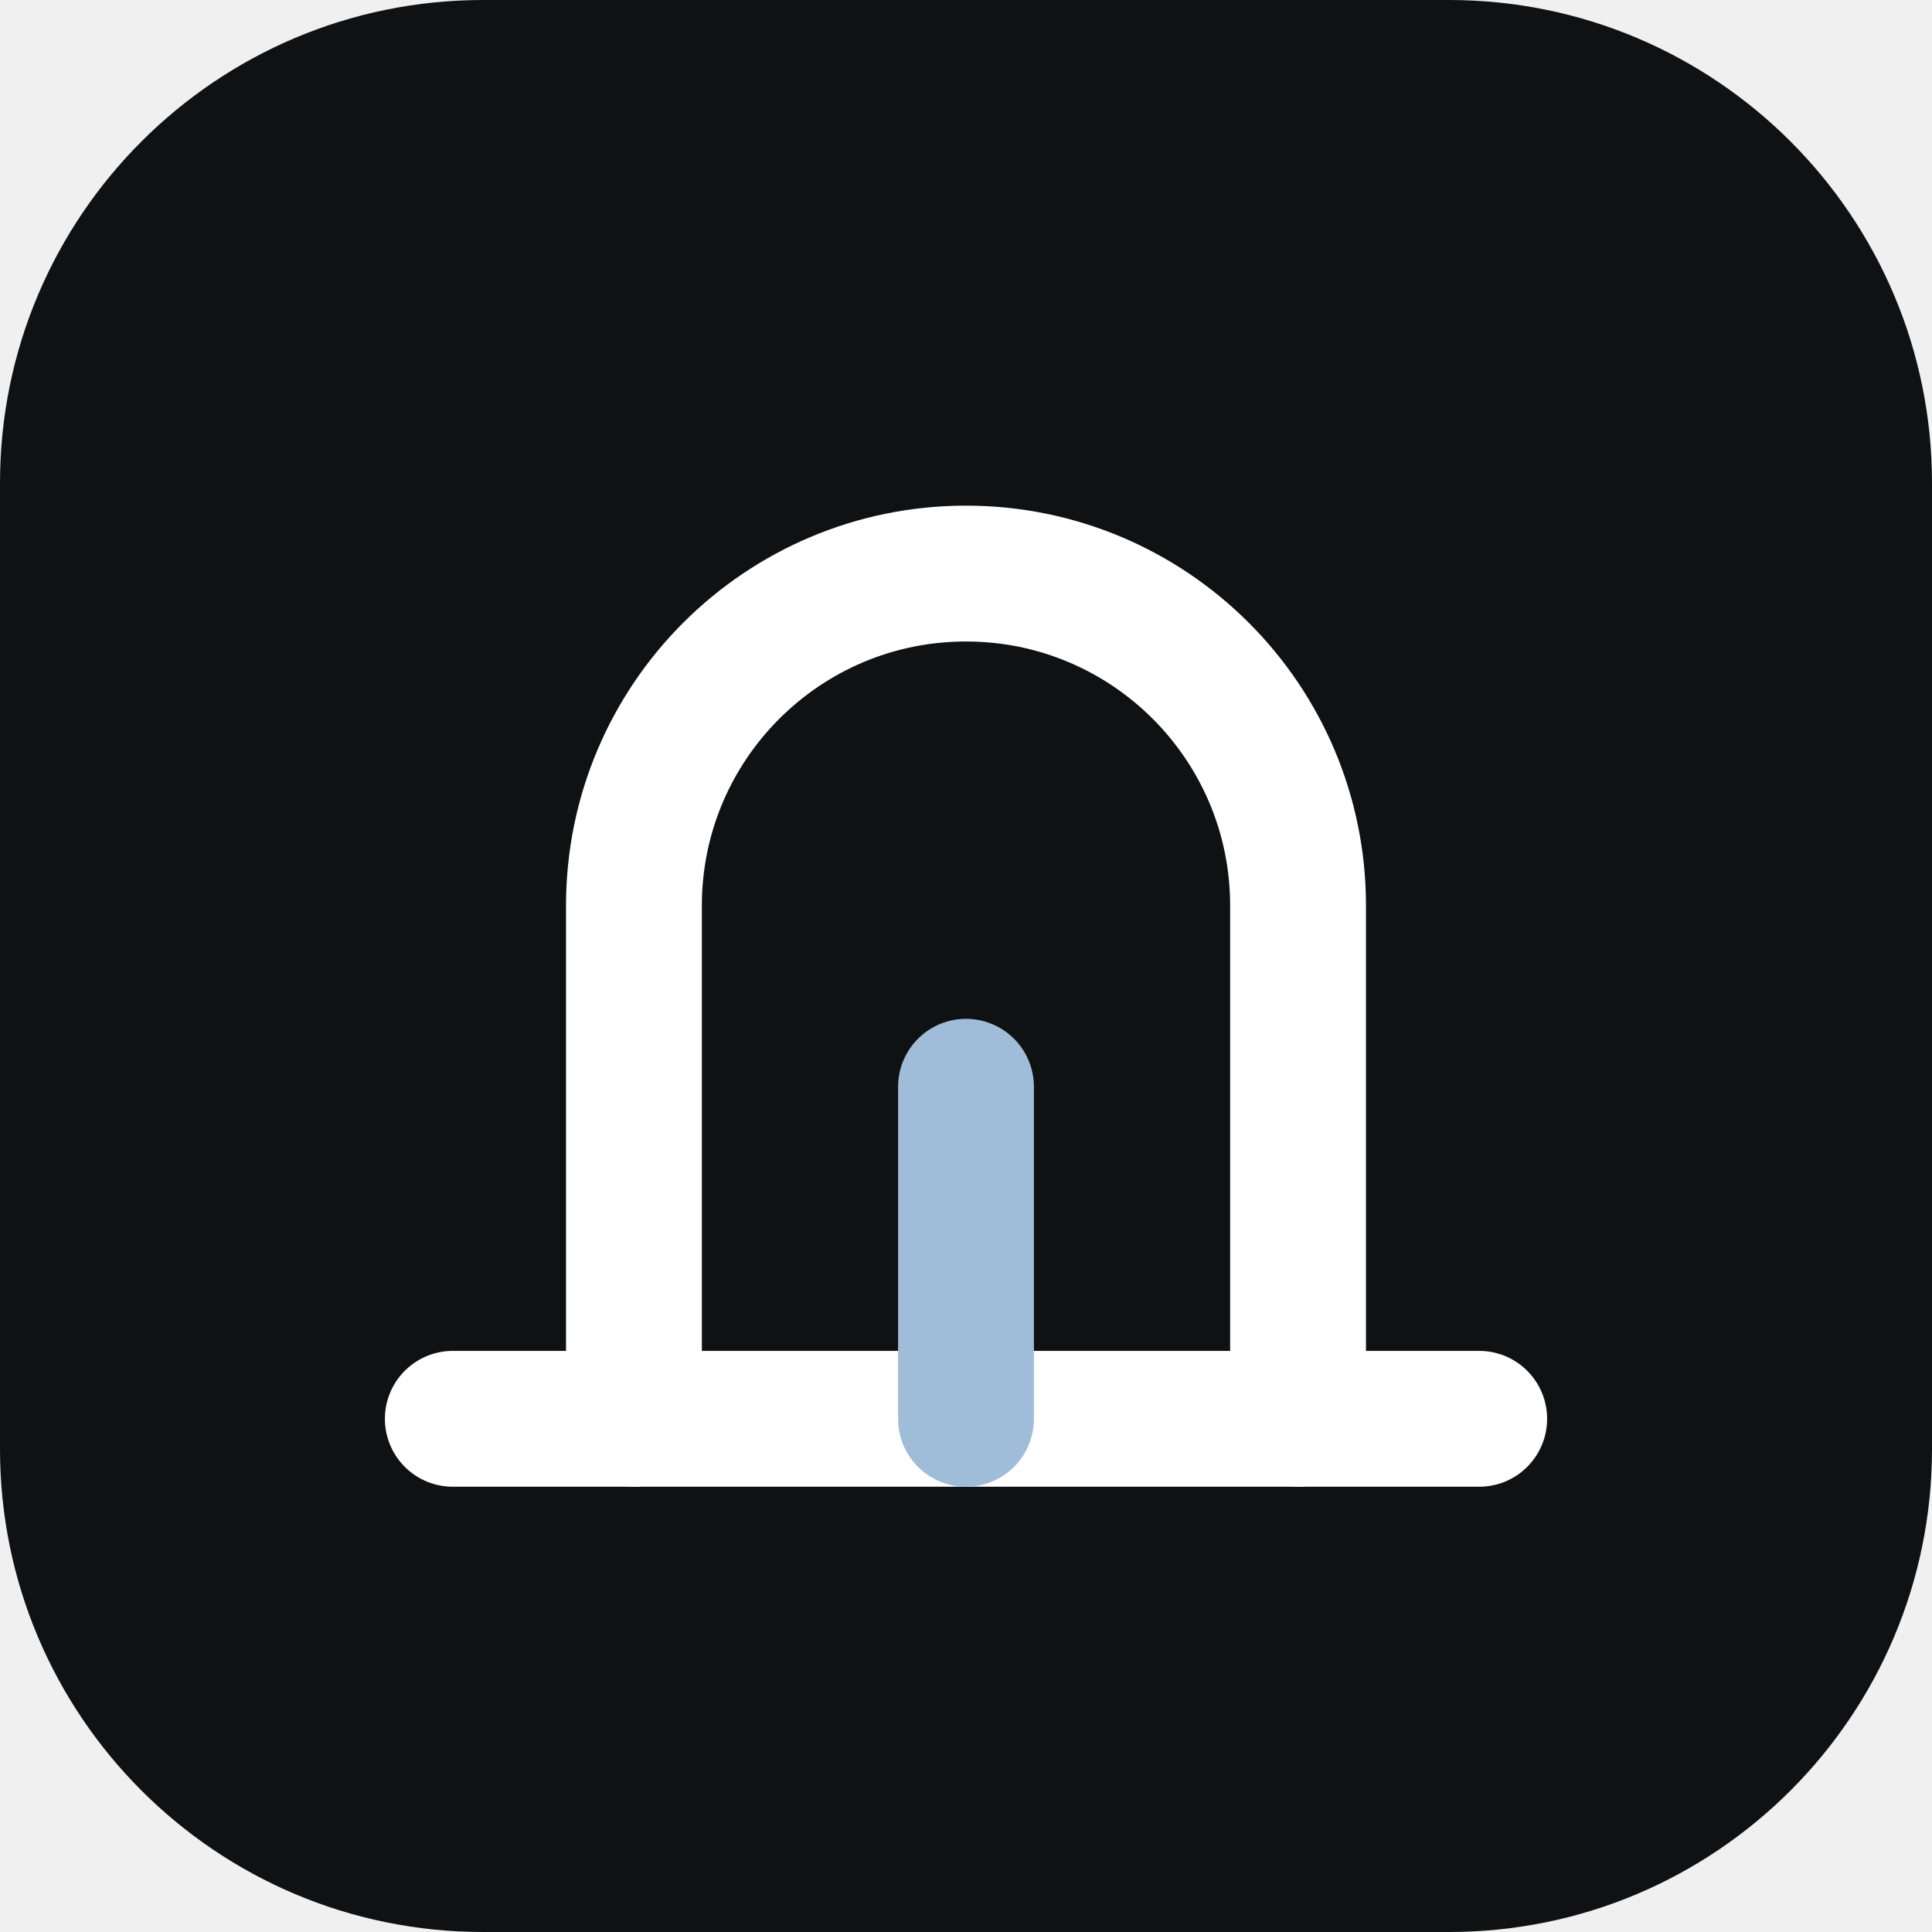
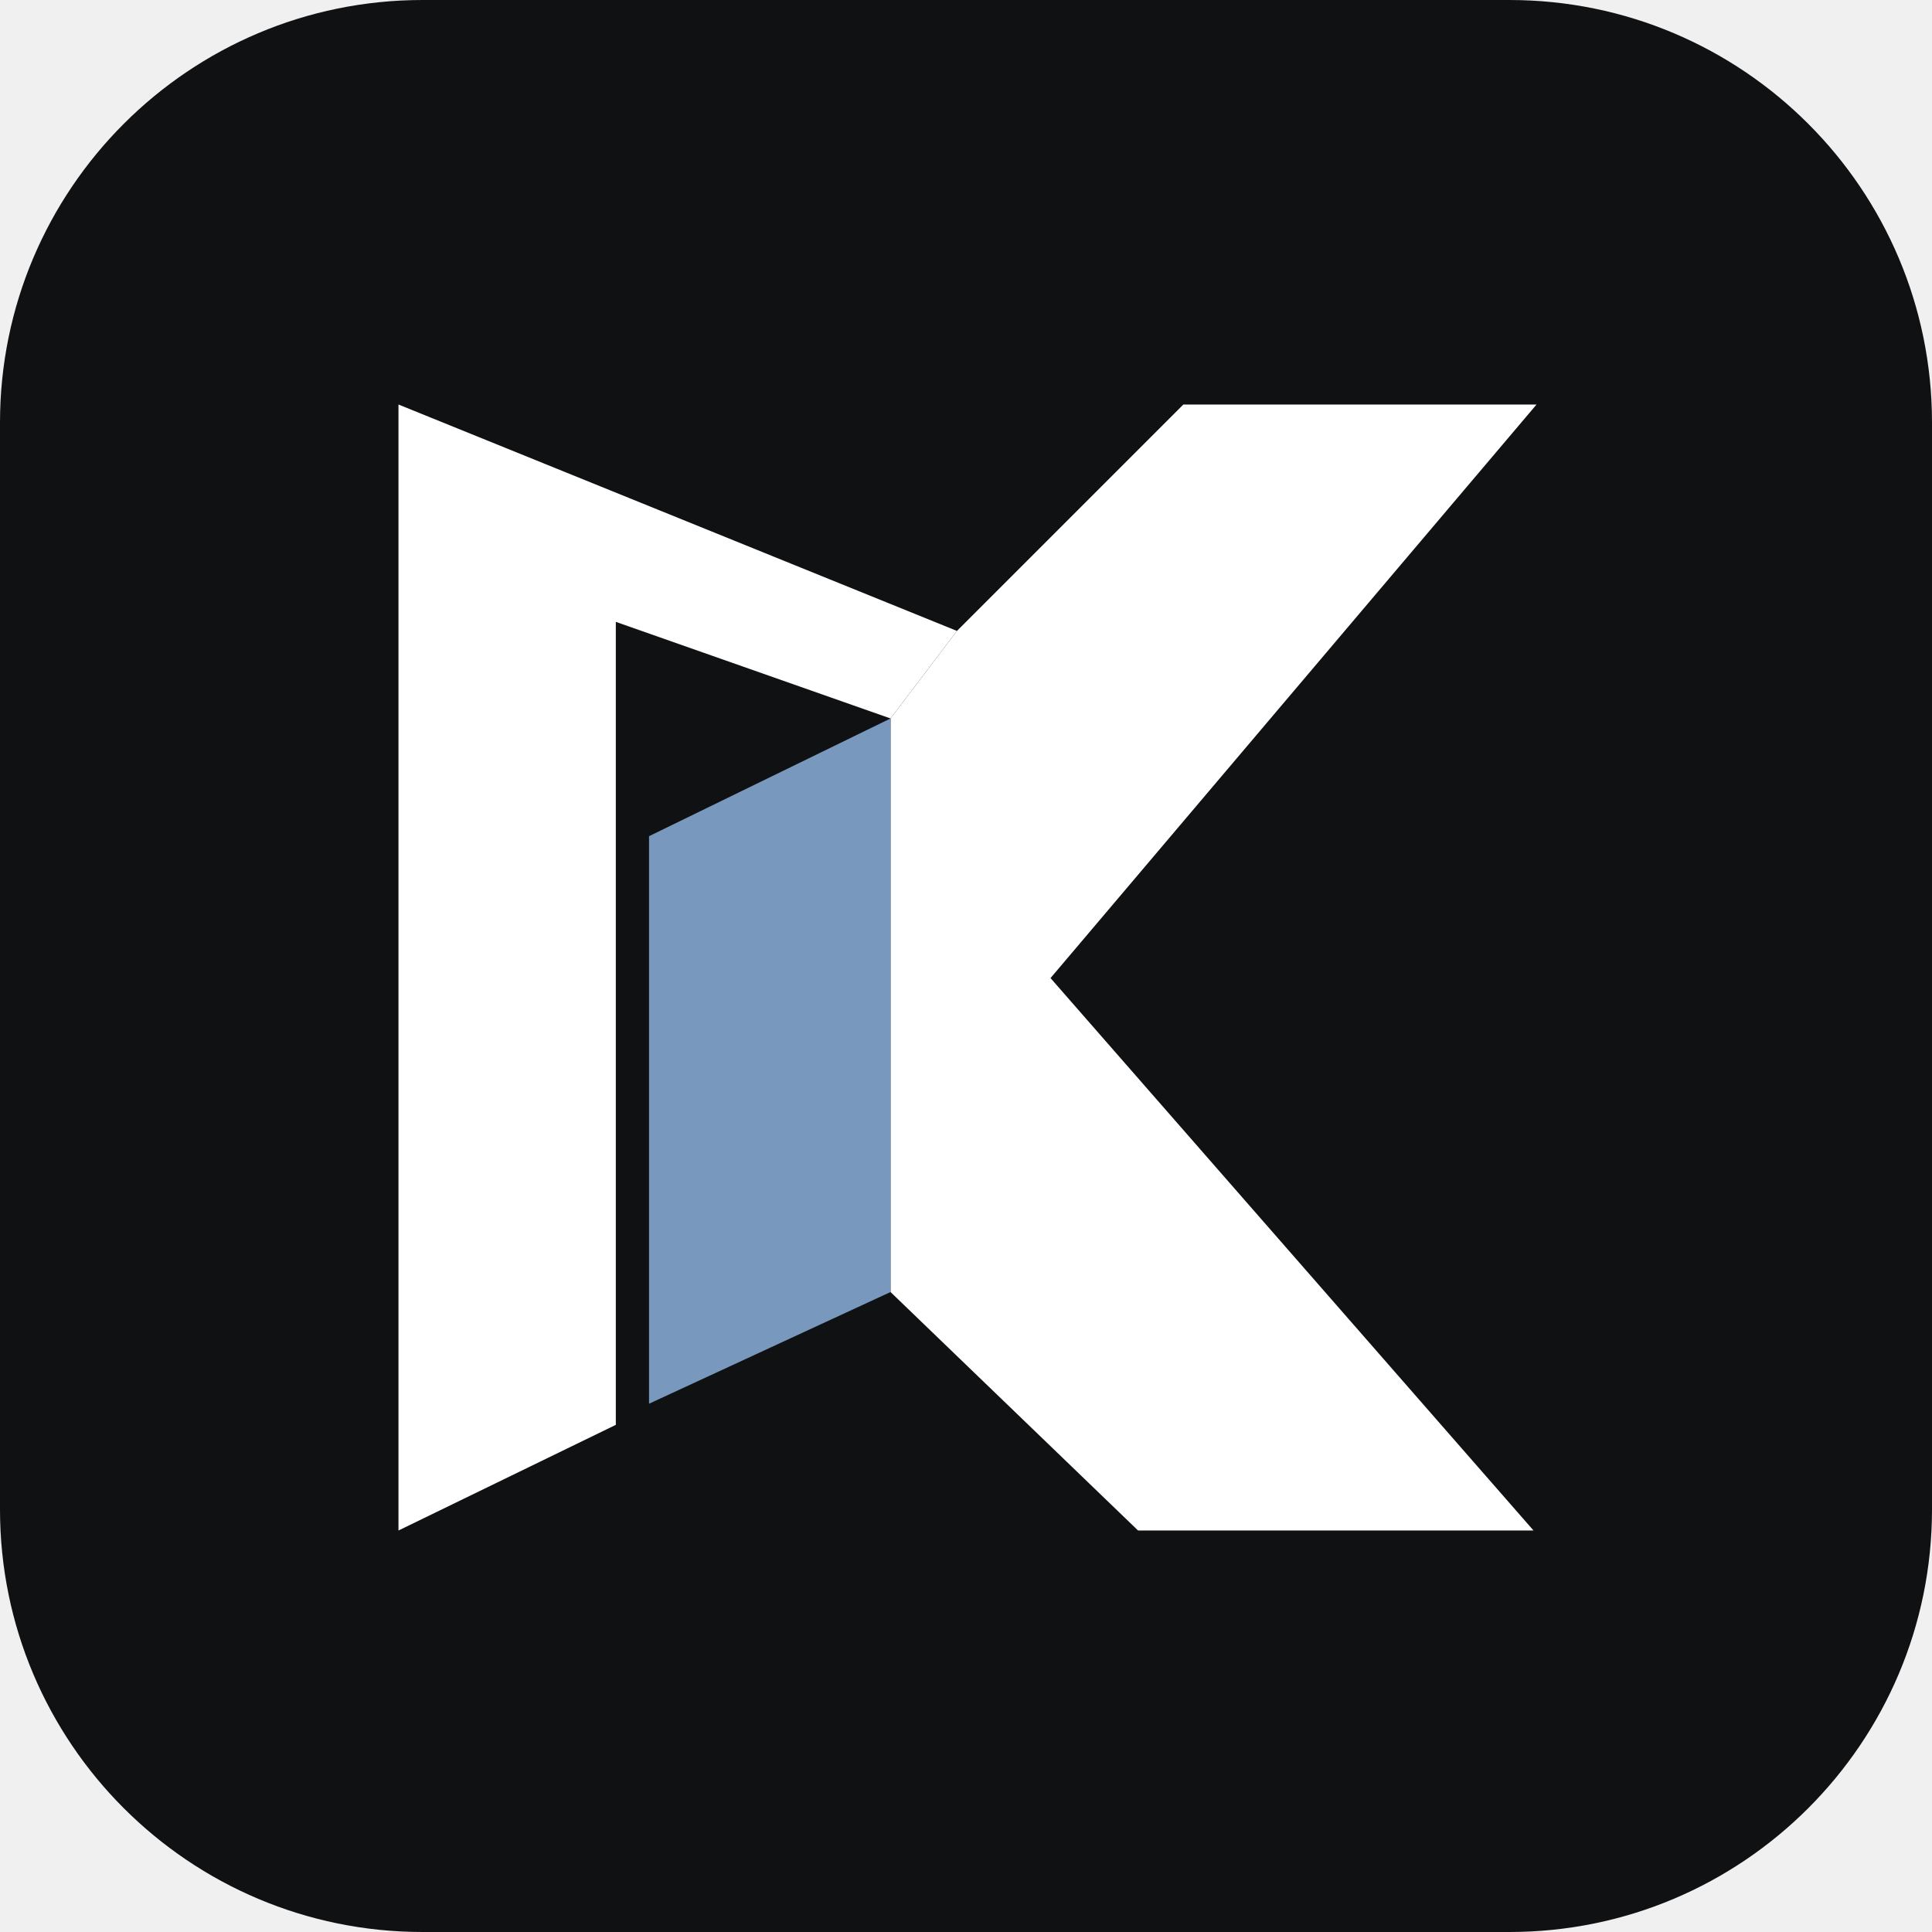
<svg xmlns="http://www.w3.org/2000/svg" viewBox="0 0 64 64">
-   <rect width="64" height="64" rx="16" fill="#101113" />
-   <path d="M21 47V30a11 11 0 0 1 22 0v17" fill="none" stroke="#fff" stroke-width="4.5" stroke-linecap="round" />
-   <path d="M15 47h34" stroke="#fff" stroke-width="4.5" stroke-linecap="round" />
-   <path d="M32 47V36" stroke="#9fbcd9" stroke-width="4.5" stroke-linecap="round" />
+   <rect width="64" height="64" rx="14" fill="#101113" />
+   <path fill="#fff" d="M13.2 13.4 31.7 20.9 29.5 23.8 20.4 20.6V47.2L13.2 50.7Z" />
+   <path fill="#fff" d="M29.5 23.8 31.7 20.9 39.2 13.4H50.9L34.8 32.4 50.8 50.7H37.7L29.5 42.8Z" />
+   <path fill="#7898bd" d="M21.5 27.7 29.5 23.8V42.8L21.5 46.5Z" />
</svg>
